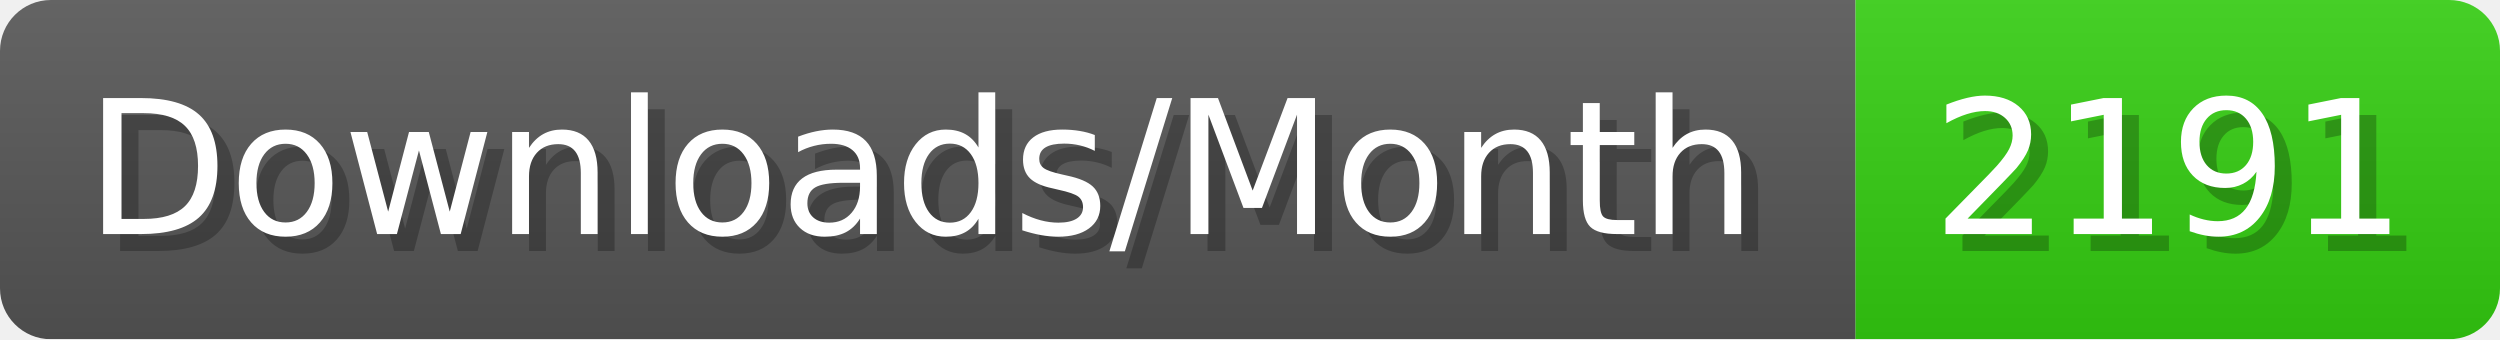
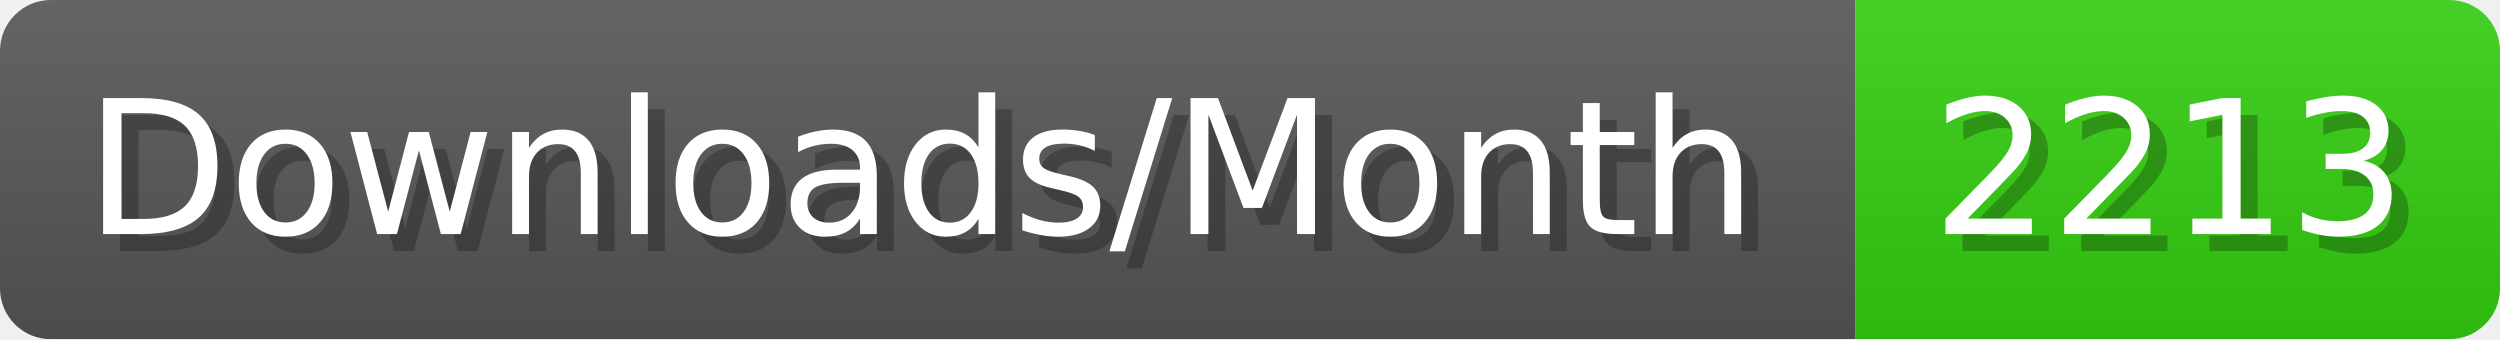
- <svg xmlns="http://www.w3.org/2000/svg" width="147.4" height="20" viewBox="0 0 1474 200" role="img" aria-label="Downloads/Month: 2191">
+ <svg xmlns="http://www.w3.org/2000/svg" width="147.4" height="20" viewBox="0 0 1474 200" role="img" aria-label="Downloads/Month: 2213">
  <linearGradient id="YlXUI" x2="0" y2="100%">
    <stop offset="0" stop-opacity=".1" stop-color="#EEE" />
    <stop offset="1" stop-opacity=".1" />
  </linearGradient>
  <mask id="JHhop">
    <rect width="1474" height="200" rx="30" fill="#FFF" />
  </mask>
  <g mask="url(#JHhop)">
    <rect width="1094" height="200" fill="#555" />
    <rect width="380" height="200" fill="#3C1" x="1094" />
    <rect width="1474" height="200" fill="url(#YlXUI)" />
  </g>
  <g aria-hidden="true" fill="#fff" text-anchor="start" font-family="Verdana,DejaVu Sans,sans-serif" font-size="110">
    <text x="60" y="148" textLength="994" fill="#000" opacity="0.25">Downloads/Month</text>
    <text x="50" y="138" textLength="994">Downloads/Month</text>
-     <text x="1149" y="148" textLength="280" fill="#000" opacity="0.25">2191</text>
-     <text x="1139" y="138" textLength="280">2191</text>
+     <text x="1149" y="148" textLength="280" fill="#000" opacity="0.25">2213</text>
+     <text x="1139" y="138" textLength="280">2213</text>
  </g>
</svg>
